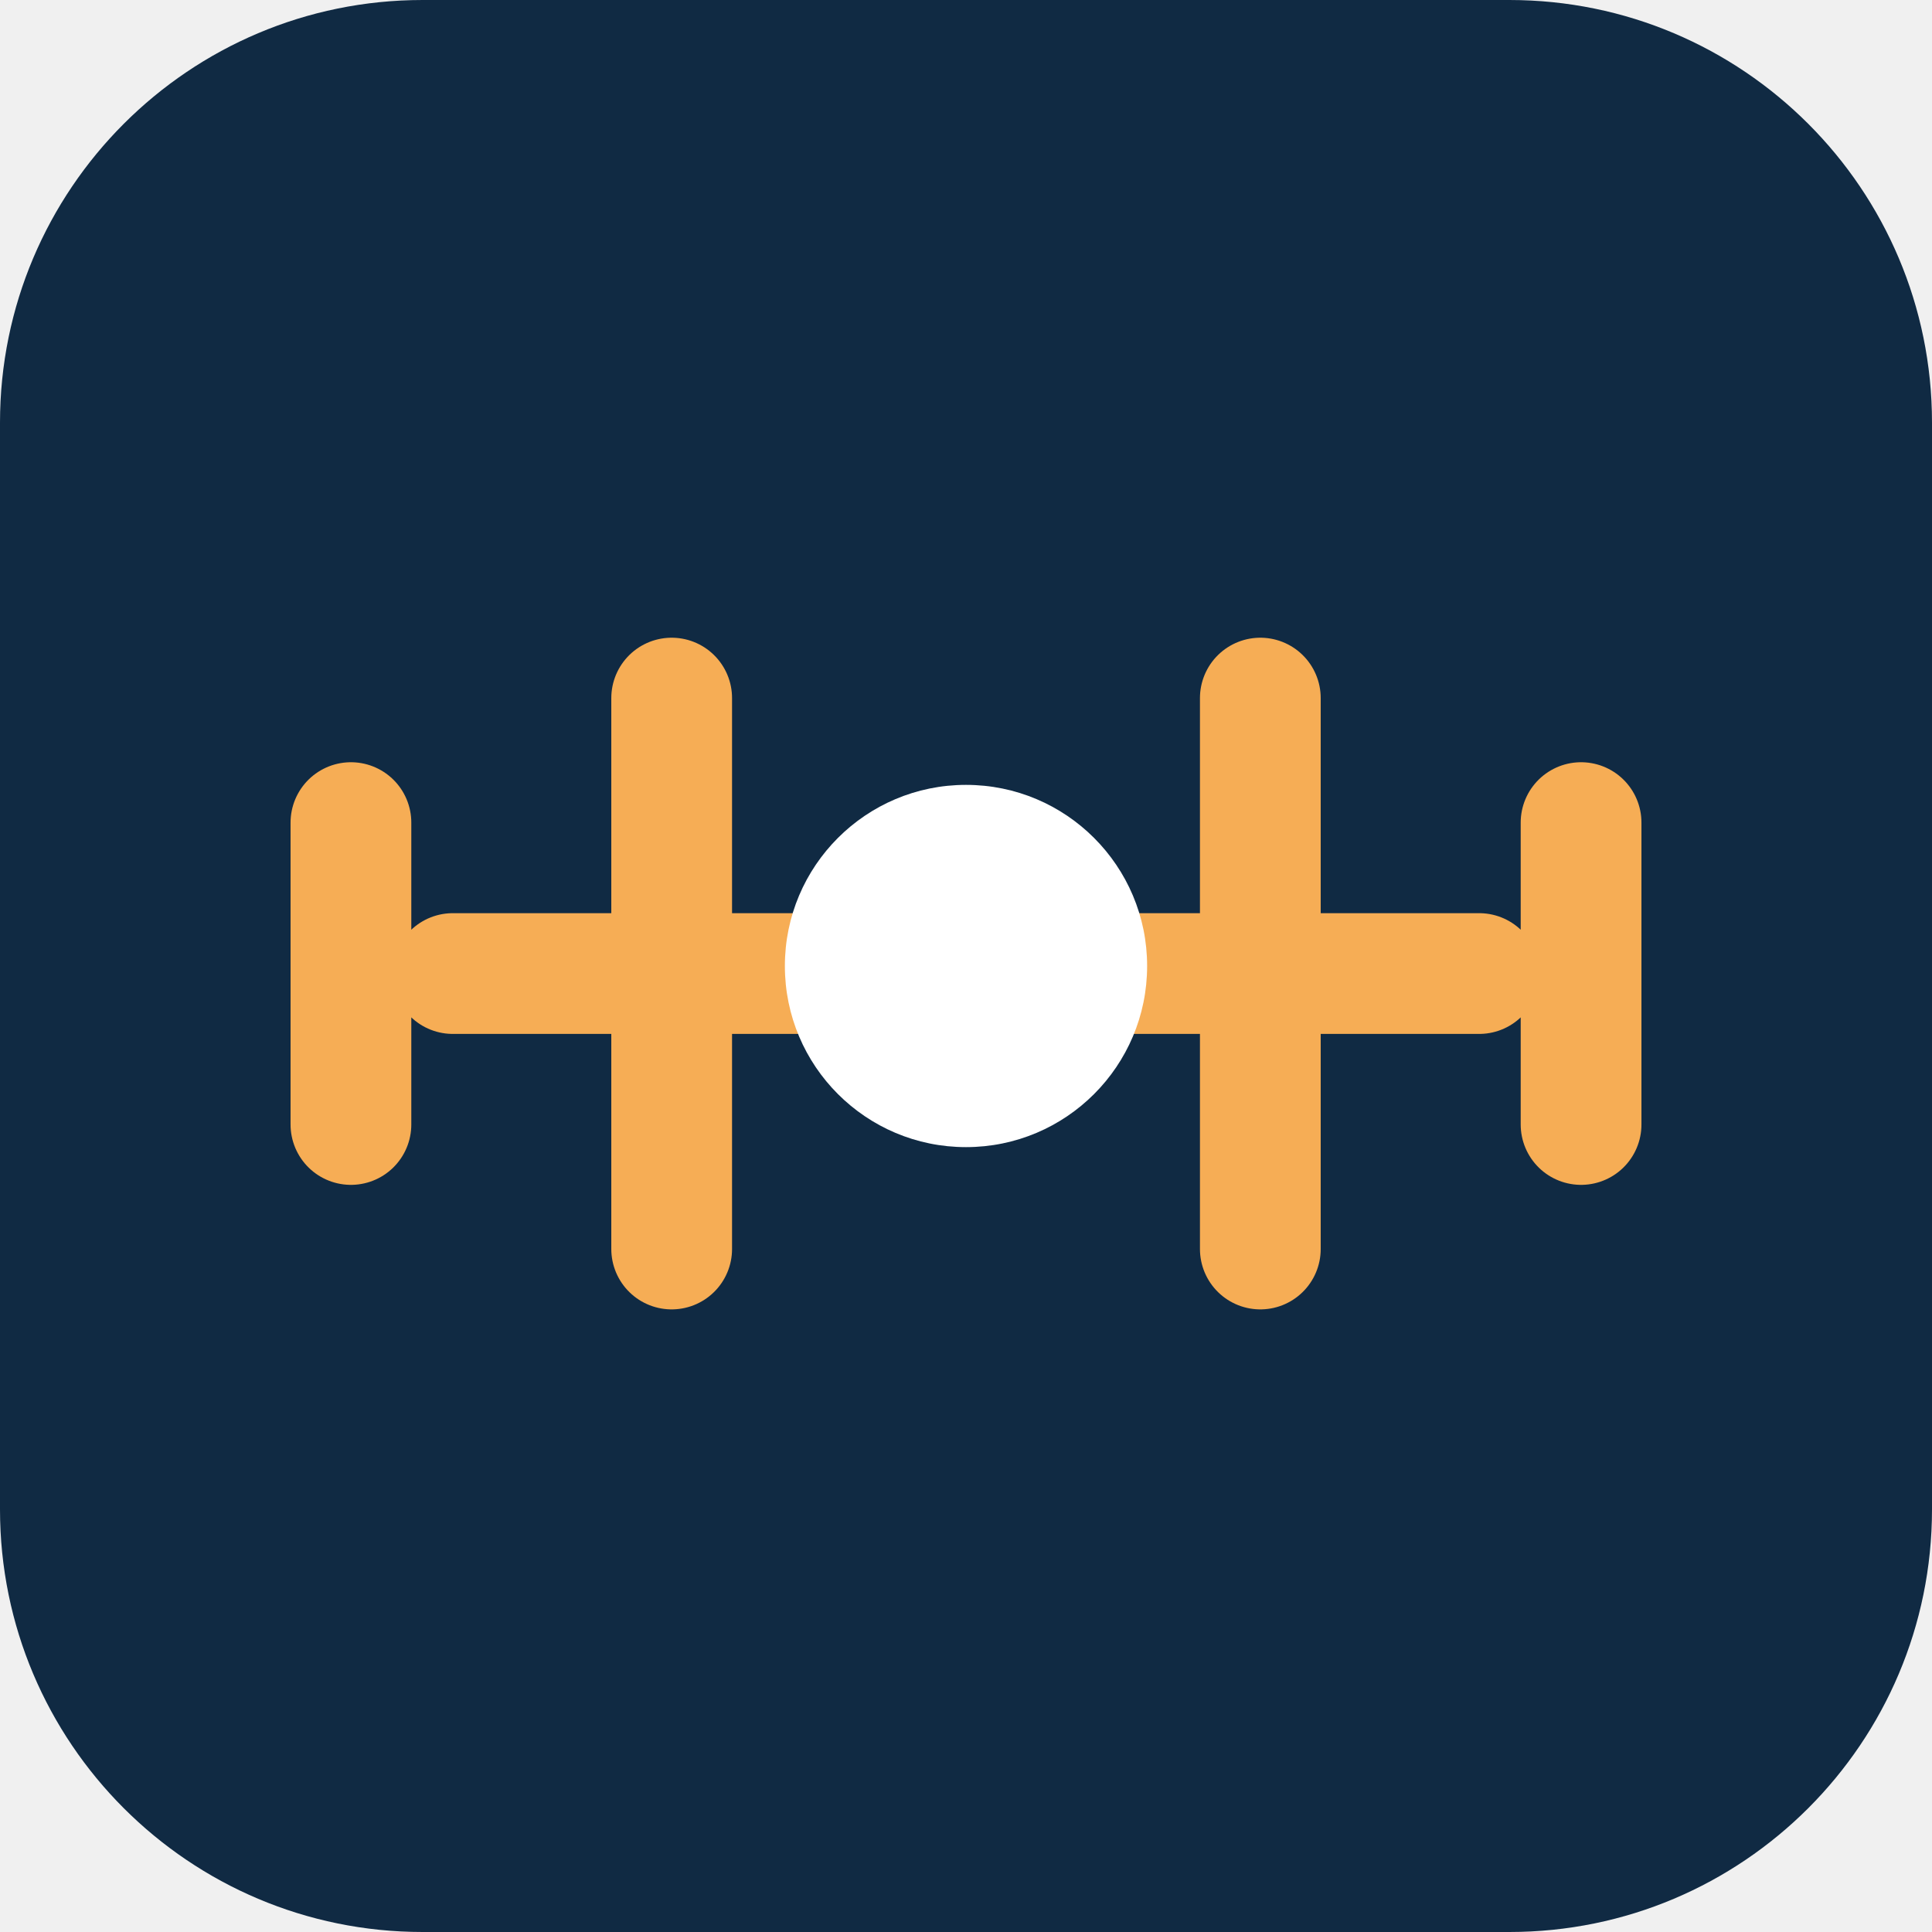
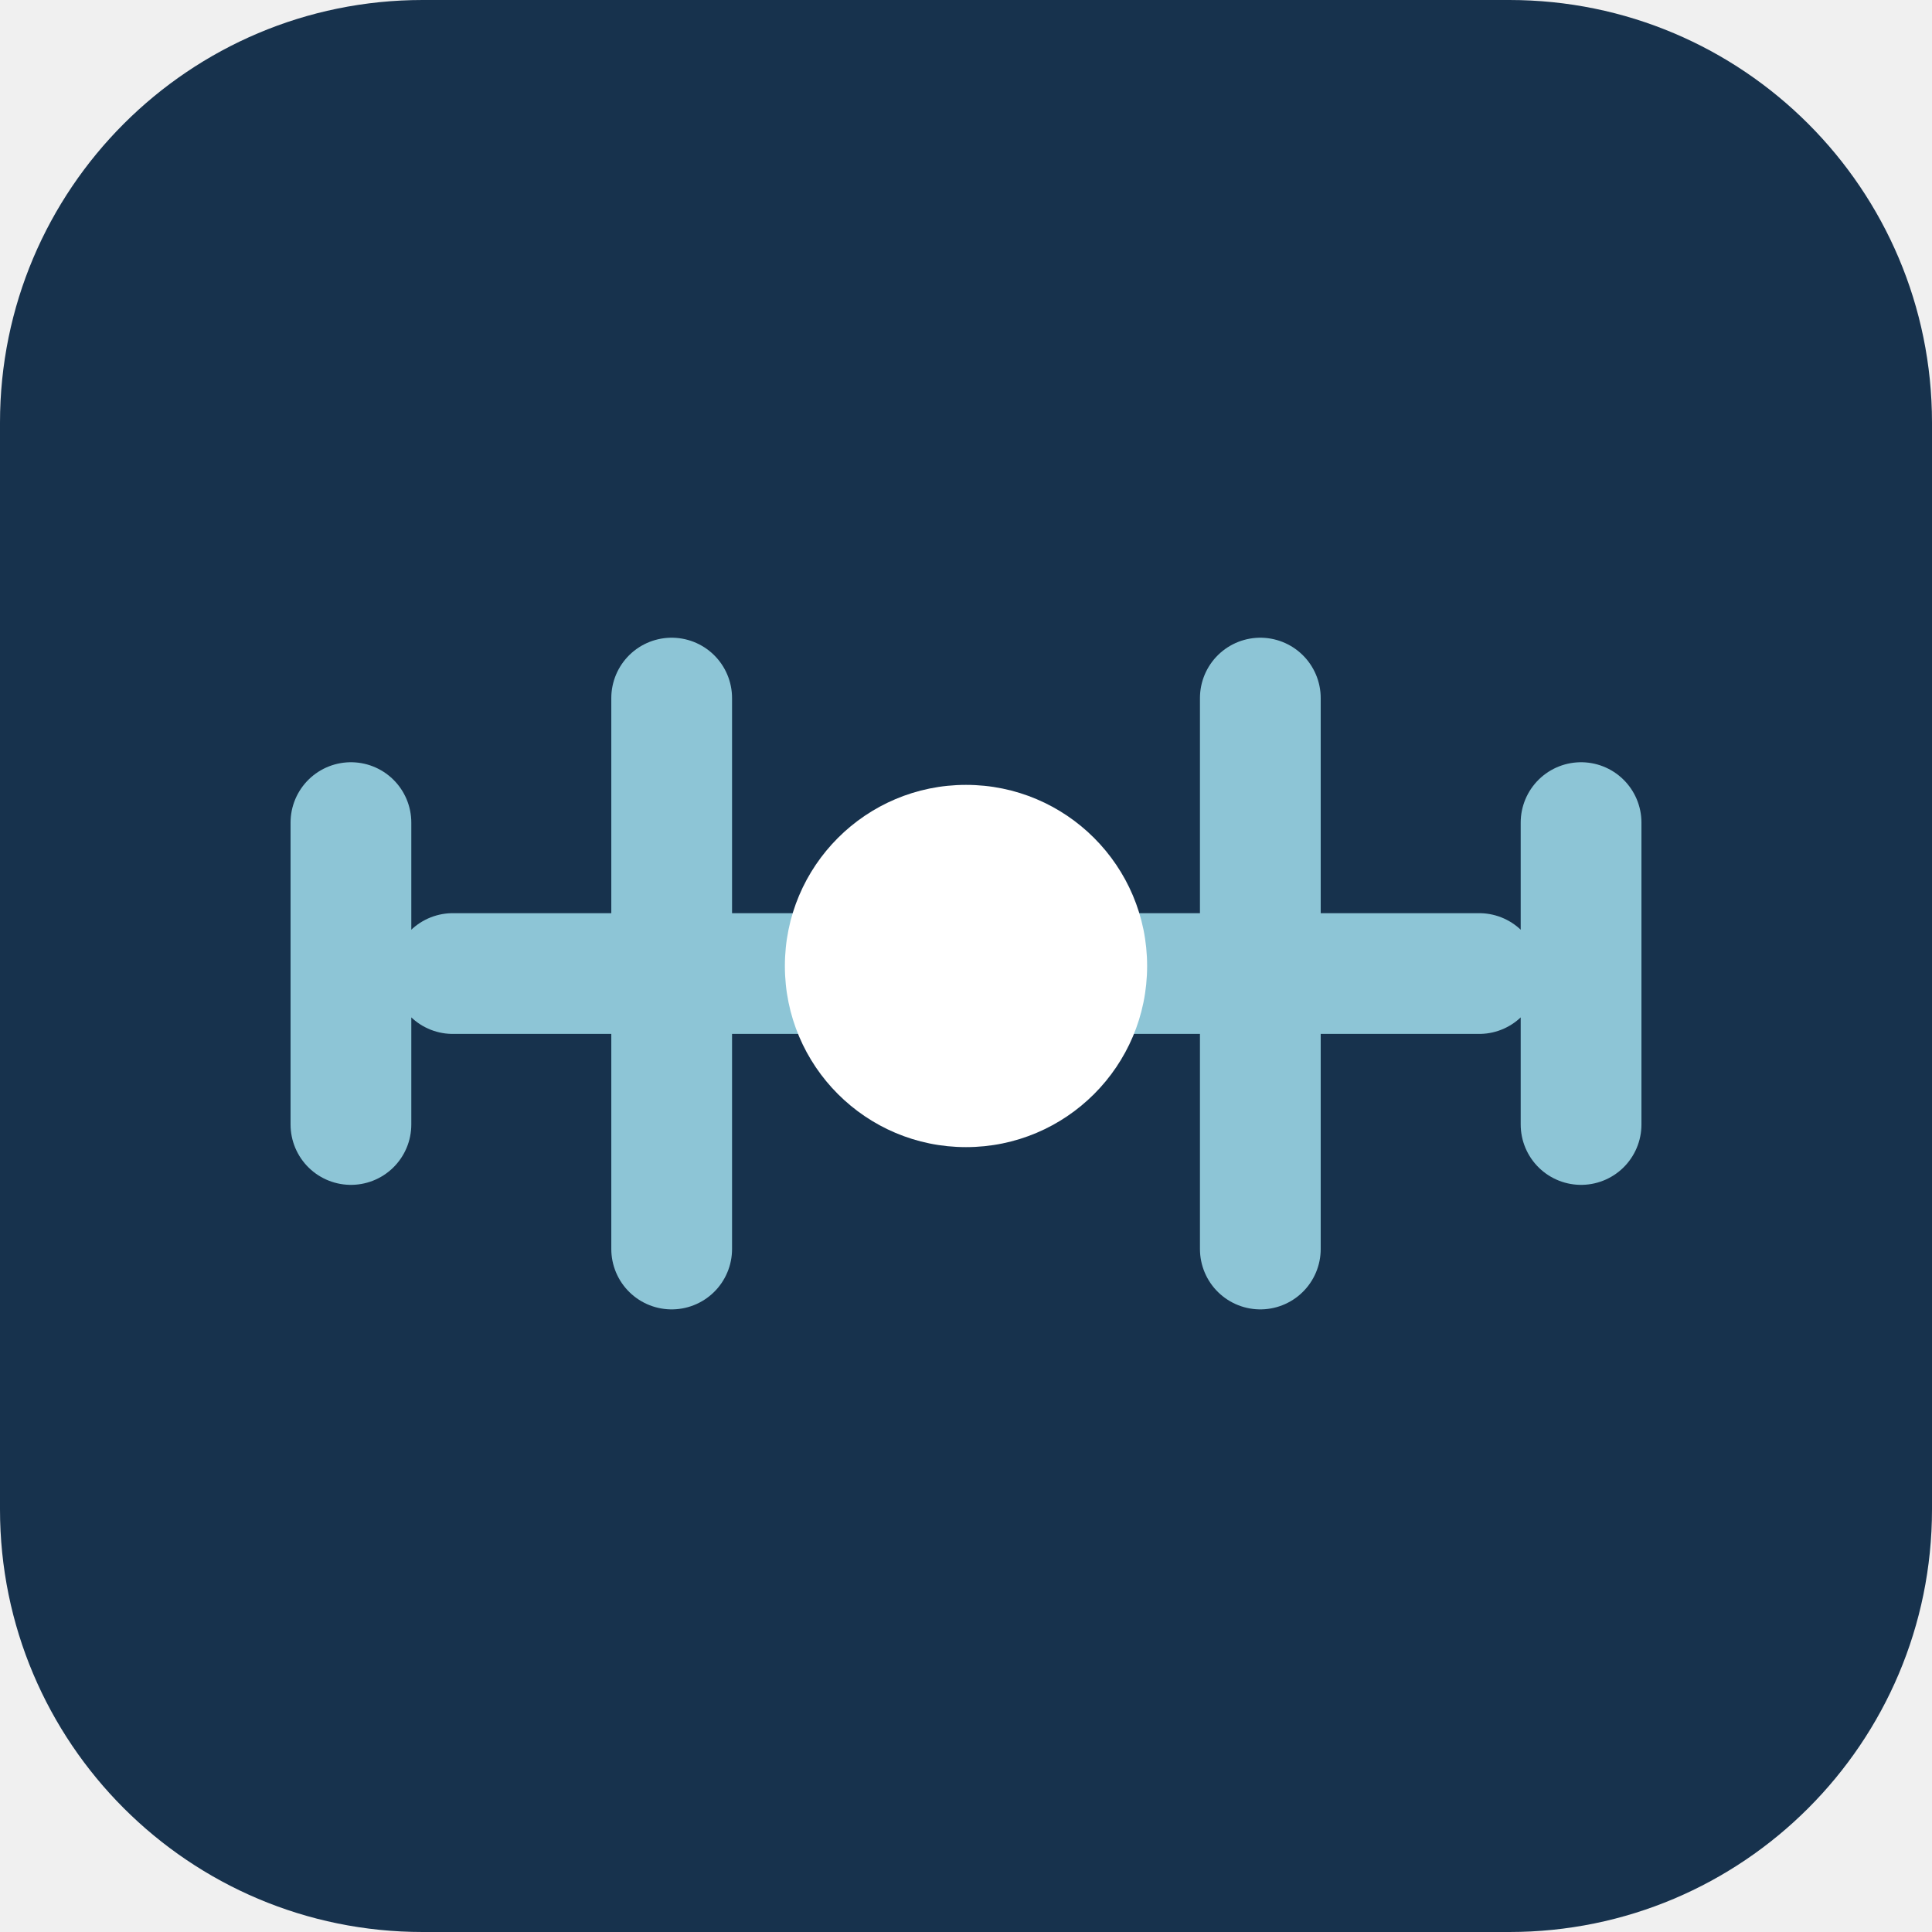
<svg xmlns="http://www.w3.org/2000/svg" viewBox="0 0 512 512">
-   <rect width="512" height="512" rx="112" fill="#102a43" />
-   <path d="M120 258h272M178 185v146M334 185v146M93 218v80M419 218v80" fill="none" stroke="#f6ad55" stroke-width="32" stroke-linecap="round" />
+   <rect width="512" height="512" rx="112" fill="#17324d" />
+   <path d="M120 258h272M178 185v146M334 185v146M93 218v80M419 218v80" fill="none" stroke="#8dc5d6" stroke-width="32" stroke-linecap="round" />
  <circle cx="256" cy="256" r="48" fill="#fff" />
</svg>
